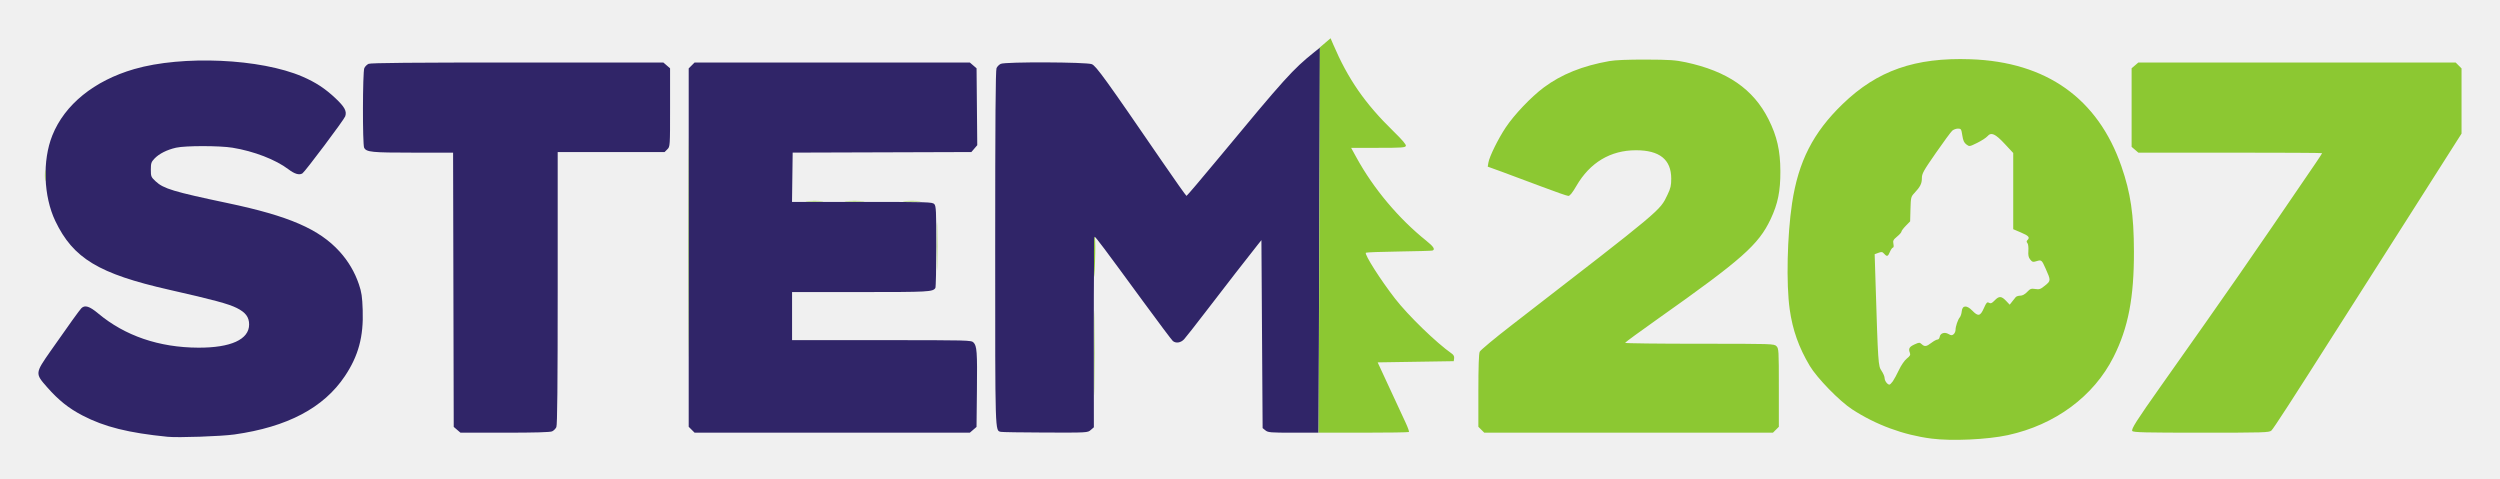
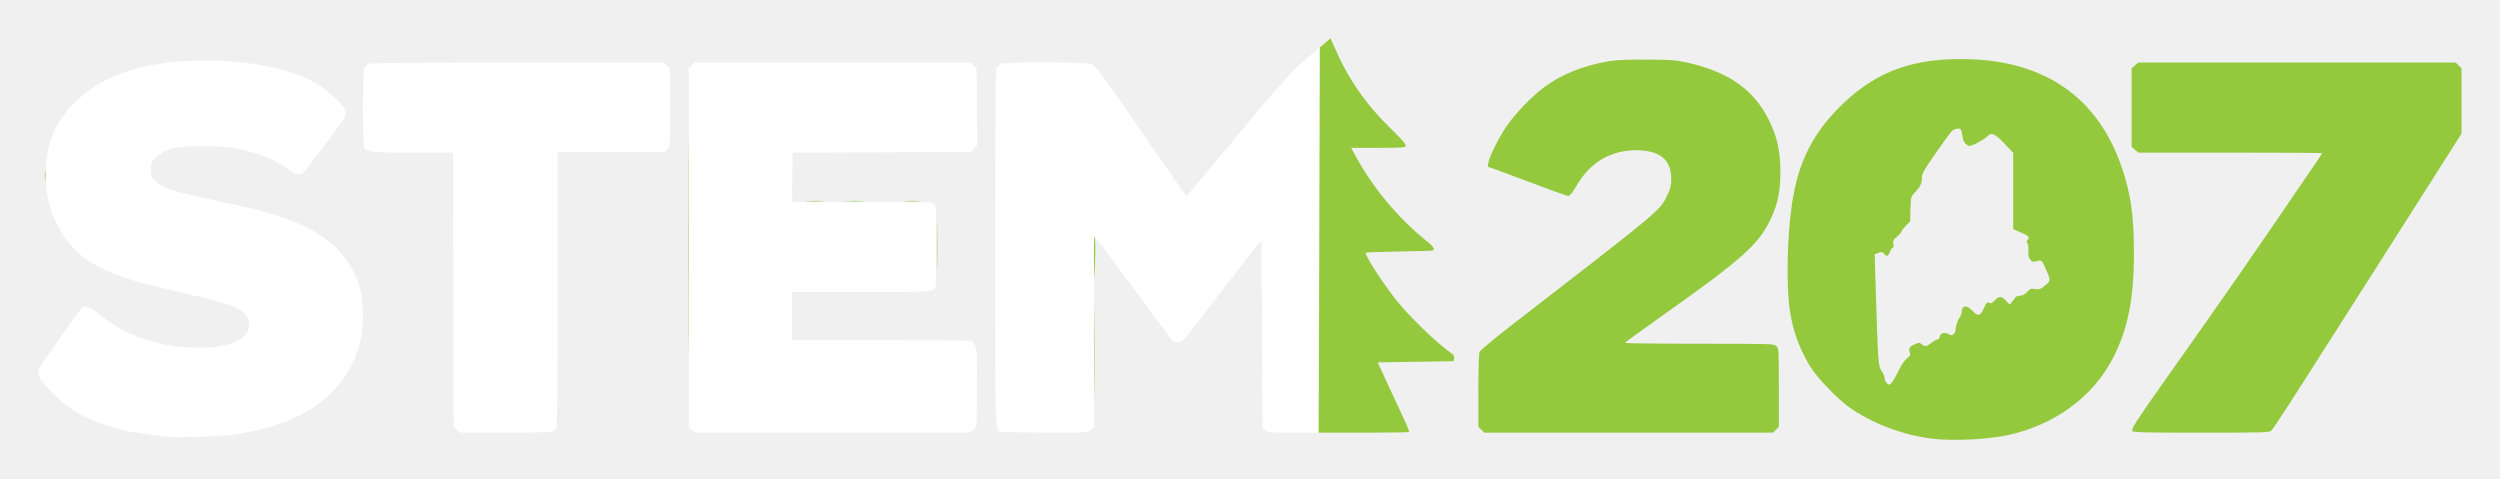
<svg xmlns="http://www.w3.org/2000/svg" width="2080" height="398" viewBox="43 142 2080 398" role="img" aria-labelledby="title desc">
-   <g id="STEM-indigo" fill="#302568" fill-rule="evenodd">
+   <g id="STEM-dark-teal" fill="#FFFFFF" fill-rule="evenodd">
    <path d="M182.500,505.413 C149.887,502.171 129.935,497.186 111.739,487.732 C100.115,481.693 91.793,475.045 82.131,464.079 C72.132,452.732 72.150,452.552 85.134,433.988 C100.522,411.987 109.156,399.986 110.725,398.418 C113.590,395.553 117.469,396.761 124.633,402.750 C146.972,421.426 175.351,431.131 208.000,431.260 C235.059,431.366 250.273,424.430 250.273,411.987 C250.273,405.836 247.352,401.933 239.994,398.250 C233.114,394.807 220.624,391.437 183.796,383.086 C125.154,369.789 103.908,356.973 89.043,325.928 C79.192,305.354 78.150,275.632 86.546,254.661 C96.815,229.009 121.362,209.131 154.695,199.471 C194.829,187.841 259.844,190.736 294.542,205.697 C305.620,210.474 313.502,215.636 322.123,223.761 C329.781,230.979 331.701,234.551 330.213,238.819 C329.225,241.654 296.849,284.802 294.635,286.235 C292.038,287.916 288.174,286.794 282.973,282.848 C272.367,274.804 254.252,267.808 236.500,264.901 C225.766,263.144 197.242,263.130 189.500,264.879 C181.935,266.587 175.358,269.910 171.500,273.972 C168.850,276.762 168.500,277.833 168.500,283.137 C168.500,288.870 168.685,289.316 172.557,292.928 C179.049,298.984 187.384,301.496 232.500,310.996 C283.428,321.720 308.595,332.623 325.568,351.318 C332.773,359.254 338.184,368.432 341.593,378.500 C343.849,385.161 344.380,388.759 344.767,400.000 C345.528,422.112 341.221,438.064 329.935,454.937 C312.290,481.316 282.152,497.230 238.000,503.482 C227.119,505.023 191.160,506.274 182.500,505.413 Z M423.306,499.587 L420.500,497.174 L420.233,383.087 L419.967,269.000 L386.633,269.000 C352.282,269.000 347.908,268.565 345.979,264.961 C344.565,262.319 344.685,201.786 346.110,198.657 C346.721,197.317 348.317,195.721 349.657,195.110 C351.400,194.316 386.652,194.000 473.491,194.000 L594.888,194.000 L597.694,196.413 L600.500,198.827 L600.500,231.386 C600.500,263.935 600.499,263.945 598.222,266.222 L595.944,268.500 L551.472,268.500 L507.000,268.500 L507.000,381.703 C507.000,462.537 506.683,495.603 505.890,497.343 C505.279,498.683 503.683,500.279 502.343,500.890 C500.697,501.639 487.920,502.000 463.009,502.000 L426.112,502.000 L423.306,499.587 Z M618.455,499.545 L616.000,497.091 L616.000,348.000 L616.000,198.909 L618.455,196.455 L620.909,194.000 L735.399,194.000 L849.888,194.000 L852.694,196.412 L855.500,198.825 L855.789,230.811 L856.079,262.797 L853.626,265.648 L851.173,268.500 L776.837,268.742 L702.500,268.985 L702.230,289.492 L701.959,310.000 L760.325,310.000 C815.598,310.000 818.778,310.097 820.345,311.829 C821.816,313.454 821.998,317.370 821.985,347.079 C821.976,365.460 821.639,380.995 821.235,381.600 C819.073,384.838 816.107,385.000 759.066,385.000 L702.000,385.000 L702.000,405.000 L702.000,425.000 L776.500,425.000 C848.738,425.000 851.059,425.059 852.928,426.928 C855.809,429.809 856.156,434.702 855.796,467.351 L855.467,497.202 L852.678,499.601 L849.888,502.000 L735.399,502.000 L620.909,502.000 L618.455,499.545 Z M875.736,501.308 C870.827,500.028 871.000,505.640 871.000,348.097 C871.000,242.491 871.313,200.408 872.110,198.657 C872.721,197.317 874.317,195.721 875.657,195.110 C879.568,193.328 947.091,193.593 951.433,195.408 C954.991,196.894 963.088,208.104 1009.500,275.791 C1020.500,291.834 1029.798,304.969 1030.163,304.980 C1030.528,304.991 1042.667,290.712 1057.140,273.250 C1112.017,207.039 1118.615,199.729 1136.348,185.491 L1141.196,181.599 L1140.634,336.549 C1140.325,421.772 1140.056,493.863 1140.036,496.750 L1140.000,502.000 L1119.111,502.000 C1100.035,502.000 1098.017,501.834 1095.861,500.089 L1093.500,498.177 L1093.000,419.985 L1092.500,341.793 L1089.405,345.647 C1083.138,353.451 1060.923,382.062 1046.040,401.500 C1037.617,412.500 1029.578,422.738 1028.176,424.250 C1025.429,427.212 1021.437,427.853 1018.837,425.750 C1017.988,425.062 1006.748,410.100 993.861,392.500 C960.771,347.311 954.603,339.091 953.743,339.043 C953.327,339.019 953.011,374.663 953.042,418.250 L953.097,497.500 L950.493,499.750 C947.893,501.996 947.833,502.000 912.694,501.884 C893.337,501.820 876.706,501.561 875.736,501.308 Z" />
  </g>
-   <g id="Pine-and-207-lime" fill="#8CC832" fill-rule="evenodd">
+   <g id="Pine-and-207-lime" fill="#94c93d" fill-rule="evenodd">
    <path d="M1650.000,506.912 C1626.620,503.911 1603.675,495.438 1583.847,482.482 C1573.376,475.640 1554.698,456.447 1548.708,446.374 C1539.583,431.028 1534.462,416.595 1532.026,399.355 C1529.037,378.204 1529.941,337.990 1534.013,311.000 C1539.239,276.362 1551.517,252.287 1576.044,228.591 C1604.951,200.664 1636.263,189.694 1682.500,191.295 C1745.613,193.481 1788.447,223.908 1808.048,280.477 C1815.687,302.524 1818.337,320.522 1818.431,351.000 C1818.550,389.664 1813.730,414.671 1801.469,439.000 C1784.956,471.766 1752.883,495.478 1713.507,504.033 C1696.463,507.735 1666.868,509.077 1650.000,506.912 Z M1617.818,459.250 C1618.893,457.738 1621.211,453.452 1622.970,449.726 C1624.812,445.824 1627.577,441.827 1629.492,440.299 C1632.286,438.069 1632.676,437.278 1631.936,435.332 C1630.674,432.012 1631.589,430.489 1636.061,428.472 C1639.732,426.817 1640.131,426.808 1641.831,428.347 C1644.348,430.625 1645.743,430.435 1649.906,427.250 C1651.883,425.738 1654.175,424.500 1655.000,424.500 C1655.825,424.500 1656.636,423.546 1656.803,422.379 C1657.254,419.217 1660.825,417.992 1664.106,419.875 C1666.355,421.166 1667.053,421.201 1668.396,420.086 C1669.278,419.354 1670.000,417.752 1670.000,416.527 C1670.000,413.626 1671.936,407.907 1673.563,406.000 C1674.268,405.175 1674.991,402.925 1675.172,401.000 C1675.649,395.911 1679.332,395.684 1683.958,400.457 C1688.830,405.483 1690.618,405.112 1693.557,398.466 C1695.682,393.662 1696.249,393.063 1697.856,393.923 C1699.334,394.714 1700.280,394.317 1702.541,391.957 C1706.171,388.168 1708.166,388.230 1711.990,392.250 L1715.081,395.500 L1717.040,393.000 C1718.118,391.625 1719.467,389.938 1720.039,389.250 C1720.611,388.562 1722.327,388.000 1723.852,388.000 C1725.648,388.000 1727.662,386.914 1729.563,384.919 C1732.153,382.203 1732.956,381.911 1736.361,382.449 C1739.754,382.985 1740.745,382.631 1744.539,379.522 C1749.361,375.570 1749.368,375.366 1744.973,365.500 C1741.741,358.246 1741.490,358.037 1737.501,359.261 C1734.435,360.202 1733.873,360.064 1732.161,357.951 C1730.708,356.156 1730.334,354.398 1730.604,350.622 C1730.802,347.844 1730.457,345.051 1729.821,344.285 C1728.971,343.261 1728.977,342.623 1729.842,341.758 C1732.072,339.528 1730.947,338.203 1724.500,335.462 L1718.000,332.700 L1718.000,300.996 L1718.000,269.292 L1710.984,261.760 C1702.993,253.179 1699.691,251.729 1696.500,255.397 C1695.400,256.661 1691.588,259.128 1688.029,260.878 C1681.598,264.042 1681.543,264.050 1679.029,262.178 C1677.112,260.751 1676.291,258.929 1675.636,254.648 C1674.826,249.348 1674.602,249.000 1671.997,249.000 C1670.471,249.000 1668.334,249.787 1667.249,250.750 C1666.164,251.713 1660.039,260.038 1653.638,269.251 C1643.212,284.256 1642.000,286.447 1642.000,290.278 C1642.000,294.754 1640.662,297.401 1635.746,302.654 C1632.928,305.665 1632.782,306.267 1632.516,315.990 L1632.238,326.172 L1628.619,329.878 C1626.629,331.917 1625.000,334.095 1625.000,334.719 C1625.000,335.344 1623.362,337.204 1621.360,338.854 C1618.202,341.458 1617.802,342.261 1618.335,344.927 C1618.702,346.760 1618.536,348.000 1617.924,348.000 C1617.360,348.000 1616.240,349.575 1615.436,351.500 C1613.764,355.501 1612.995,355.757 1610.598,353.108 C1609.128,351.484 1608.450,351.378 1605.806,352.358 L1602.725,353.500 L1603.423,376.000 C1605.563,445.032 1605.655,446.403 1608.445,450.515 C1609.850,452.585 1611.000,455.309 1611.000,456.568 C1611.000,458.830 1613.336,462.000 1615.003,462.000 C1615.477,462.000 1616.743,460.762 1617.818,459.250 Z M1140.448,418.250 C1140.620,372.188 1140.830,300.075 1140.913,258.000 L1141.066,181.500 L1145.551,177.664 L1150.037,173.829 L1152.104,178.664 C1164.544,207.763 1178.610,228.083 1202.305,251.184 C1209.911,258.600 1213.080,262.348 1212.664,263.434 C1212.143,264.791 1209.062,265.000 1189.599,265.000 L1167.135,265.000 L1171.666,273.250 C1185.829,299.035 1206.694,323.874 1229.631,342.255 C1235.812,347.209 1237.326,349.636 1234.750,350.465 C1234.062,350.686 1221.466,351.043 1206.758,351.259 C1192.050,351.474 1179.739,351.927 1179.401,352.266 C1178.061,353.606 1191.681,374.999 1203.742,390.500 C1214.746,404.642 1237.975,427.165 1250.879,436.203 C1252.402,437.270 1253.054,438.587 1252.832,440.152 L1252.500,442.500 L1220.857,443.000 L1189.213,443.500 L1199.181,465.000 C1204.663,476.825 1210.649,489.729 1212.483,493.675 C1214.317,497.621 1215.559,501.108 1215.242,501.425 C1214.926,501.741 1197.897,502.000 1177.401,502.000 L1140.134,502.000 L1140.448,418.250 Z M1275.455,499.545 L1273.000,497.091 L1273.000,467.093 C1273.000,447.327 1273.377,436.267 1274.105,434.669 C1274.712,433.336 1286.486,423.527 1300.268,412.872 C1427.152,314.778 1423.875,317.521 1430.372,304.000 C1432.969,298.596 1433.491,296.320 1433.468,290.500 C1433.406,274.710 1423.744,266.985 1404.091,267.012 C1382.827,267.041 1365.829,277.238 1354.514,296.750 C1351.231,302.412 1349.147,305.000 1347.870,305.000 C1346.847,305.000 1336.670,301.454 1325.255,297.119 C1313.840,292.785 1299.166,287.307 1292.647,284.946 L1280.795,280.653 L1281.327,277.375 C1282.140,272.361 1289.345,257.710 1295.717,248.111 C1302.777,237.475 1316.898,222.633 1327.434,214.774 C1342.081,203.848 1359.690,196.765 1382.000,192.825 C1386.885,191.962 1397.518,191.527 1412.500,191.576 C1432.042,191.641 1437.003,191.975 1445.500,193.796 C1480.177,201.230 1501.798,216.127 1514.431,241.288 C1521.468,255.305 1524.209,267.340 1524.271,284.500 C1524.331,301.080 1522.195,311.559 1516.141,324.377 C1506.106,345.623 1492.290,357.841 1422.717,407.000 C1407.538,417.725 1395.092,426.837 1395.059,427.250 C1395.027,427.663 1422.900,428.000 1457.000,428.000 C1517.667,428.000 1519.043,428.043 1521.000,430.000 C1522.918,431.918 1523.000,433.333 1523.000,464.545 L1523.000,497.091 L1520.545,499.545 L1518.091,502.000 L1398.000,502.000 L1277.909,502.000 L1275.455,499.545 Z M1817.089,500.607 C1815.925,499.204 1820.450,492.089 1841.008,463.000 C1900.432,378.917 1911.338,363.206 1969.661,277.670 C1972.598,273.364 1975.000,269.651 1975.000,269.420 C1975.000,269.189 1940.600,269.000 1898.556,269.000 L1822.112,269.000 L1819.306,266.587 L1816.500,264.173 L1816.500,231.500 L1816.500,198.827 L1819.306,196.413 L1822.112,194.000 L1954.101,194.000 L2086.091,194.000 L2088.545,196.455 L2091.000,198.909 L2091.000,226.033 L2091.000,253.156 L2050.823,316.328 C2028.726,351.073 2006.617,385.800 2001.691,393.500 C1996.765,401.200 1990.162,411.550 1987.018,416.500 C1950.206,474.452 1934.444,498.790 1932.777,500.250 C1930.924,501.872 1926.671,502.000 1874.512,502.000 C1827.643,502.000 1818.052,501.767 1817.089,500.607 Z M615.487,348.000 C615.487,266.875 615.605,233.688 615.750,274.250 C615.895,314.813 615.895,381.188 615.750,421.750 C615.605,462.313 615.487,429.125 615.487,348.000 Z M953.468,435.500 C953.468,404.150 953.595,391.470 953.750,407.321 C953.904,423.173 953.904,448.823 953.749,464.321 C953.594,479.820 953.468,466.850 953.468,435.500 Z M822.447,347.000 C822.447,329.125 822.582,321.812 822.748,330.750 C822.914,339.688 822.914,354.312 822.748,363.250 C822.582,372.188 822.447,364.875 822.447,347.000 Z M953.196,358.750 C953.088,347.887 953.337,338.999 953.750,338.998 C954.163,338.997 954.383,344.960 954.240,352.248 C953.767,376.419 953.394,378.741 953.196,358.750 Z M714.789,309.259 C718.248,309.063 723.648,309.064 726.789,309.262 C729.930,309.460 727.100,309.620 720.500,309.618 C713.900,309.616 711.330,309.454 714.789,309.259 Z M747.250,309.258 C750.962,309.066 757.038,309.066 760.750,309.258 C764.462,309.451 761.425,309.608 754.000,309.608 C746.575,309.608 743.538,309.451 747.250,309.258 Z M795.789,309.259 C799.248,309.063 804.648,309.064 807.789,309.262 C810.930,309.460 808.100,309.620 801.500,309.618 C794.900,309.616 792.330,309.454 795.789,309.259 Z M80.336,288.000 C80.336,283.875 80.513,282.188 80.728,284.250 C80.944,286.312 80.944,289.688 80.728,291.750 C80.513,293.812 80.336,292.125 80.336,288.000 Z" />
  </g>
</svg>
